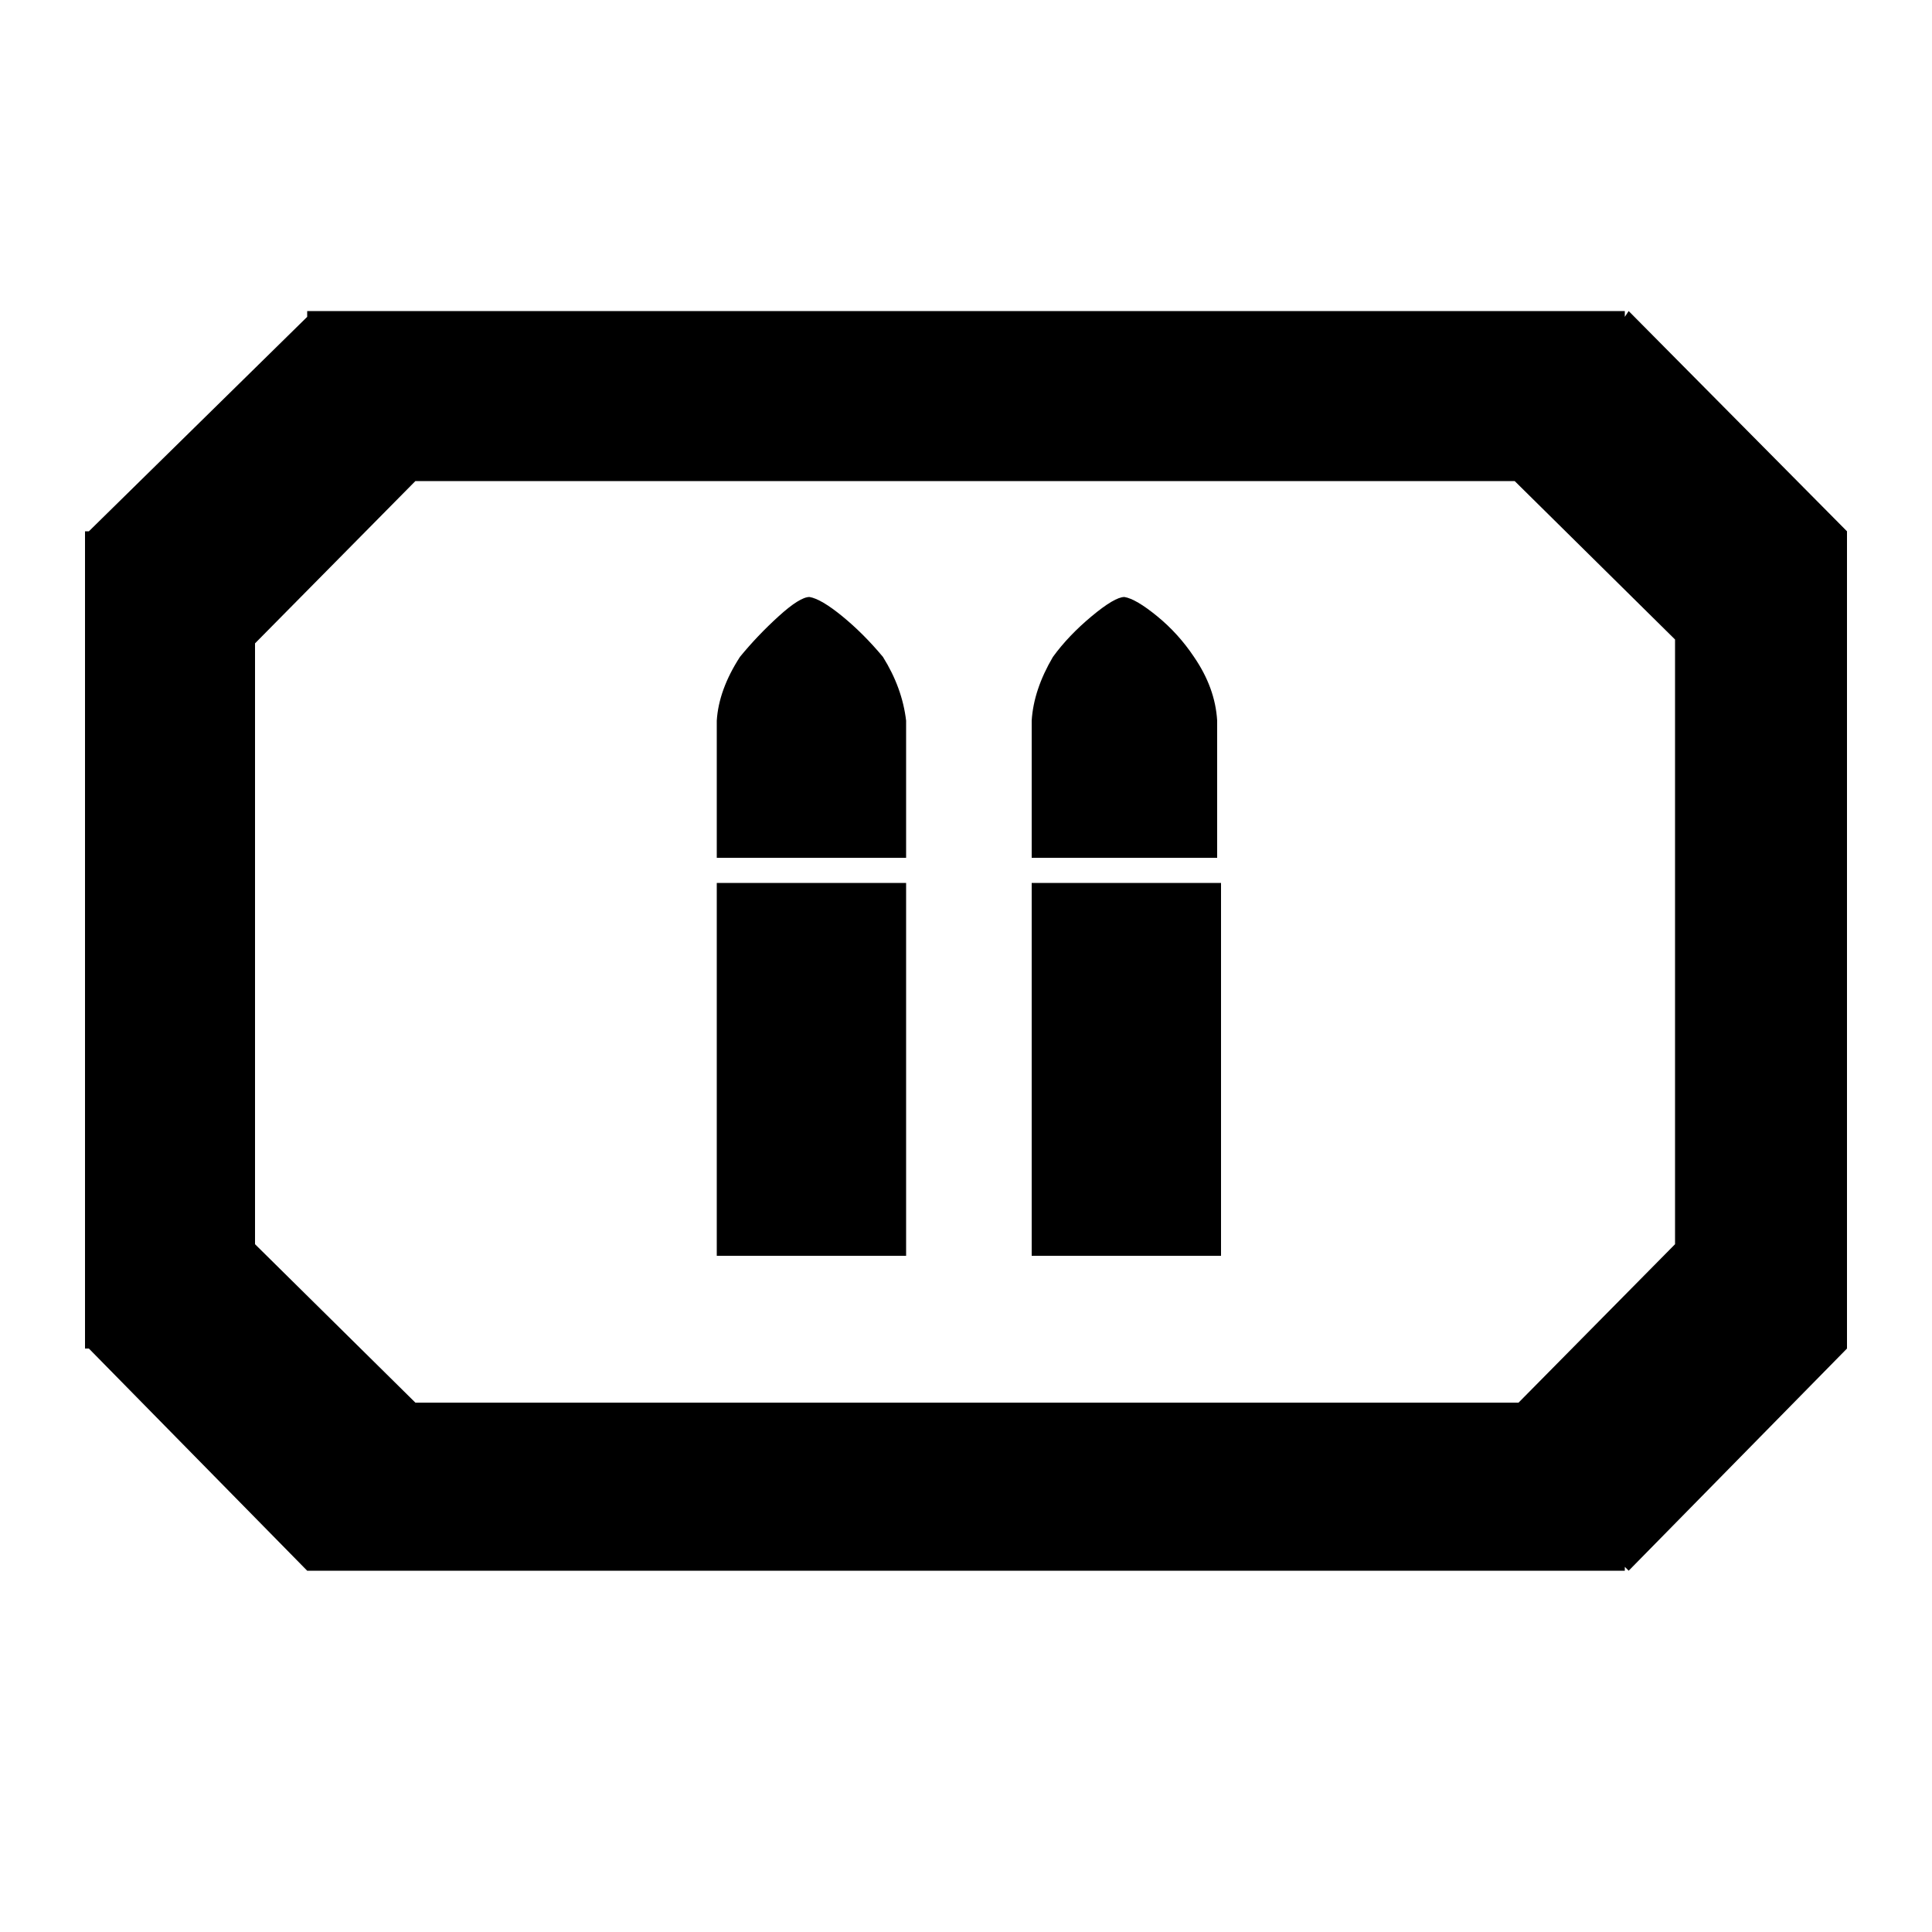
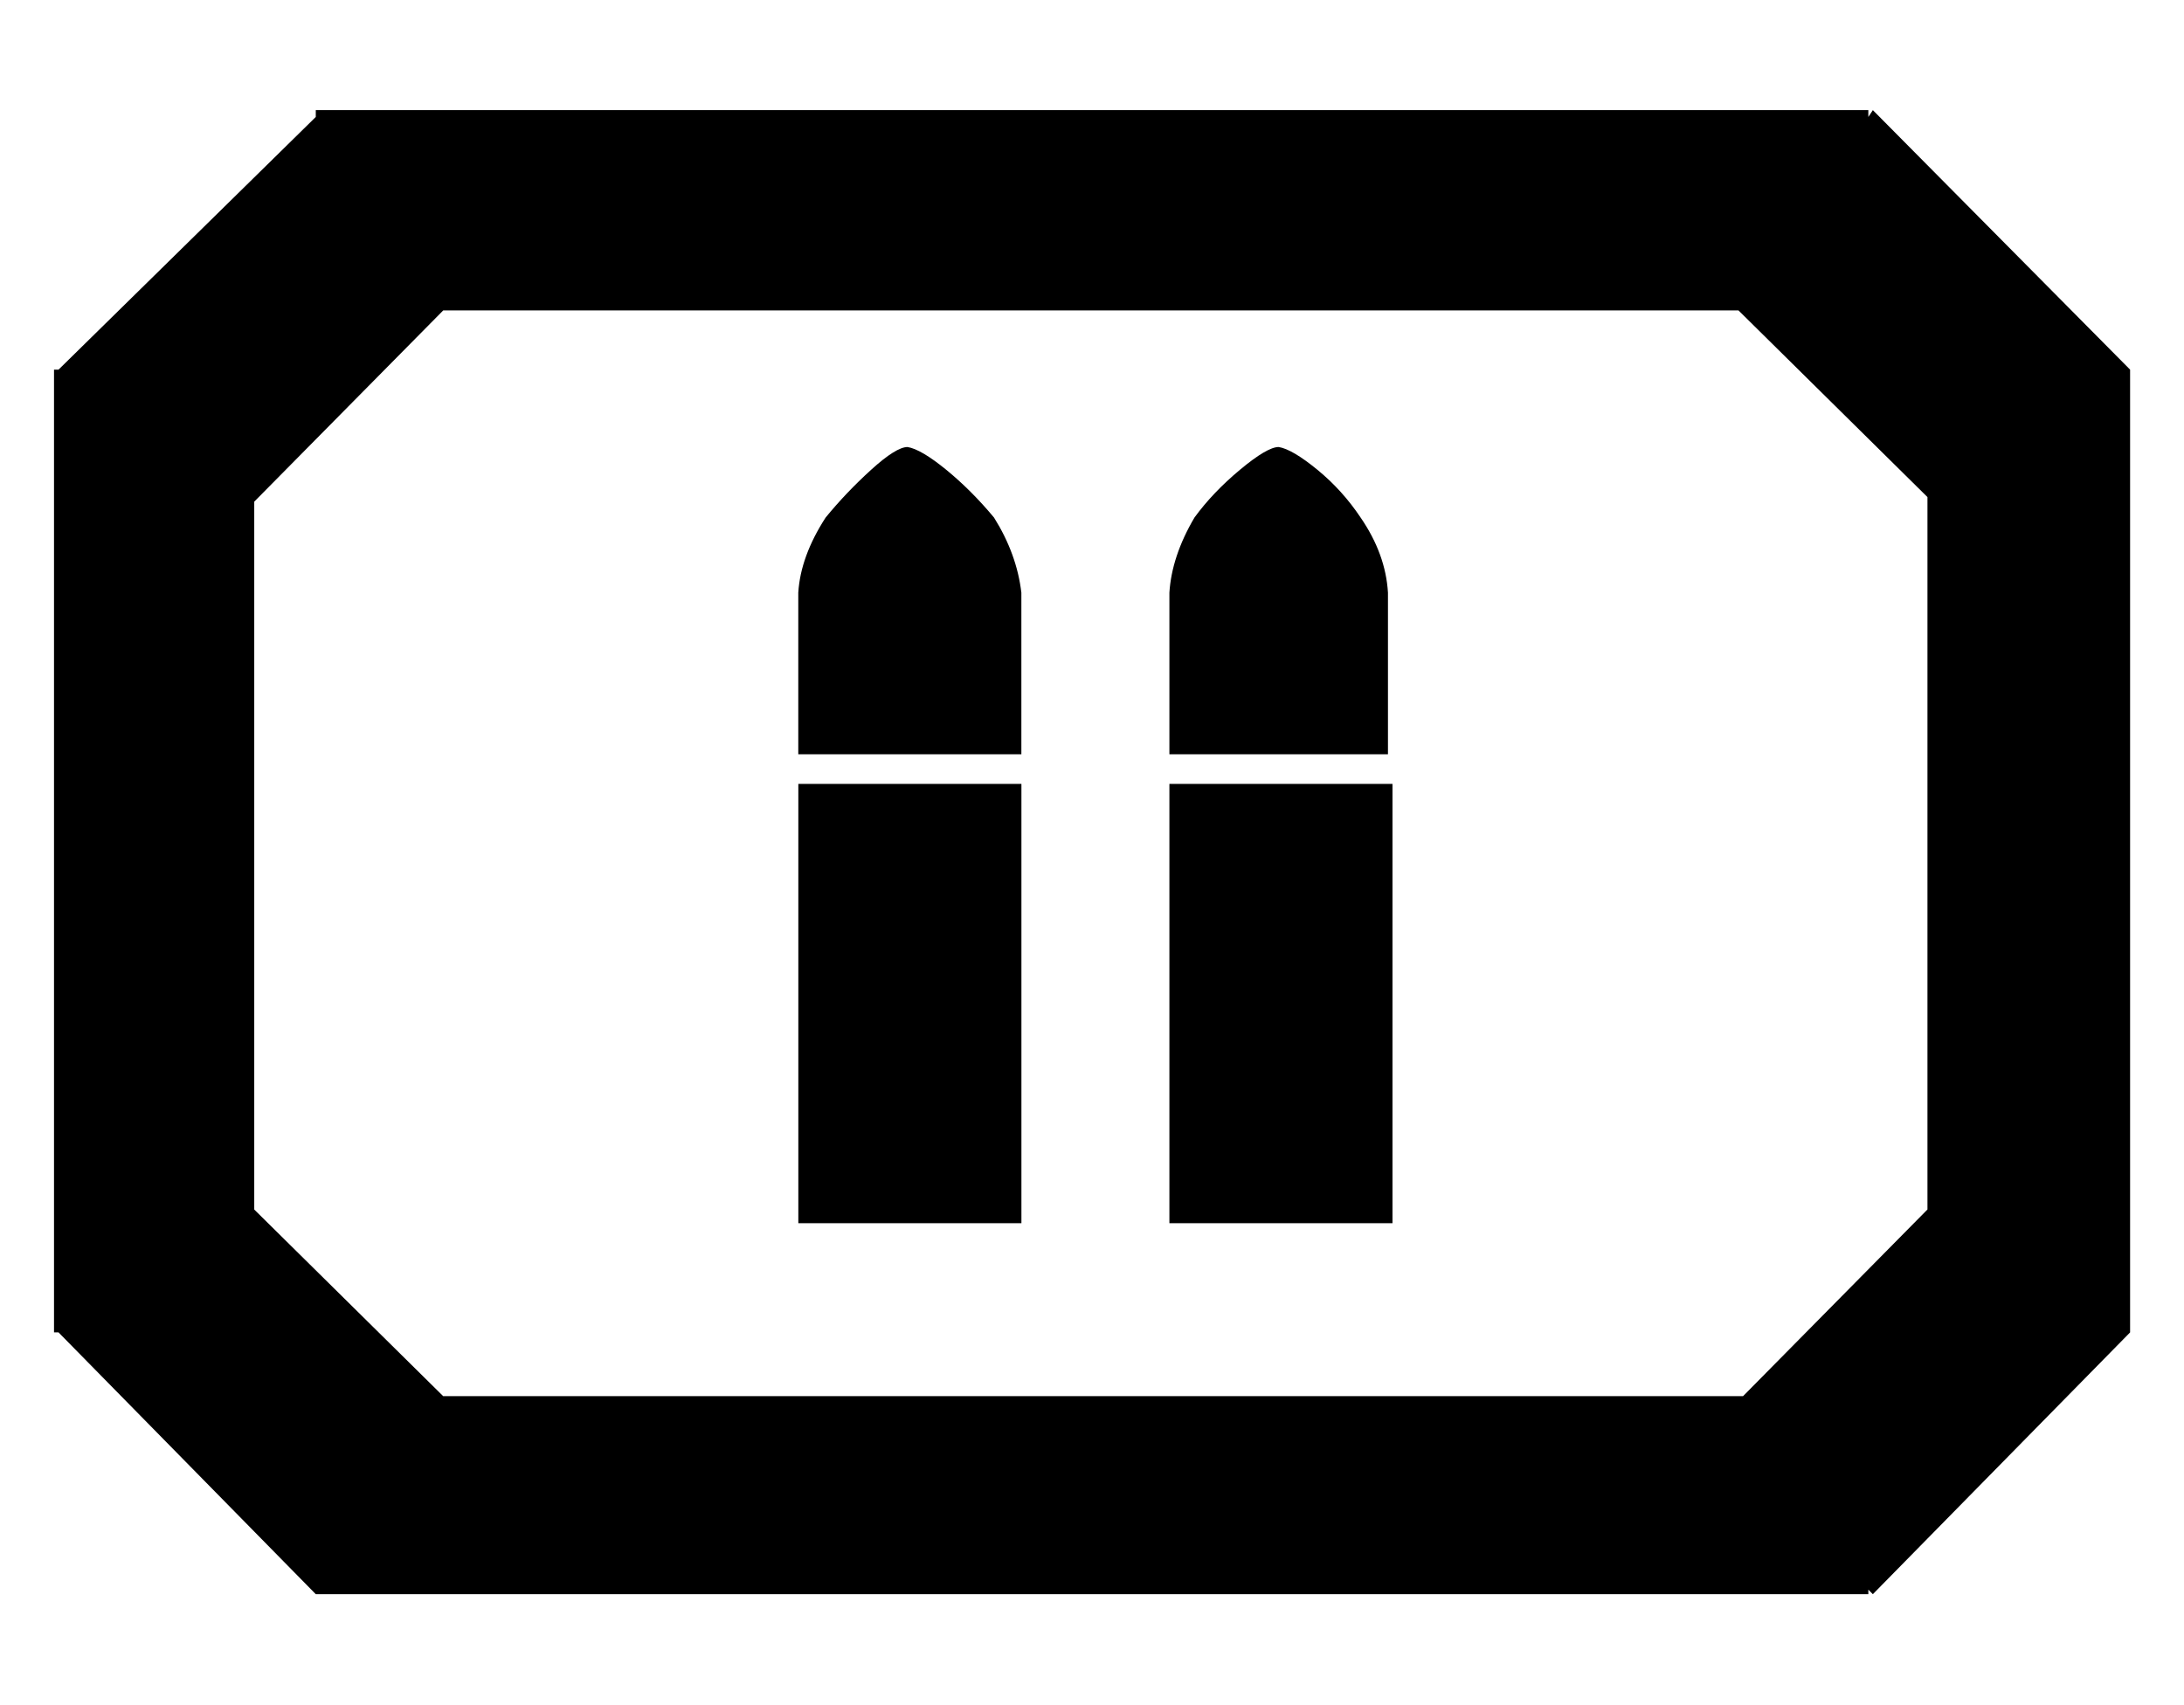
- <svg xmlns="http://www.w3.org/2000/svg" version="1.1" width="32" height="32" viewBox="0 0 32 32">
-   <path d="M30.592 8.8l-3.616-3.648-0.064 0.096v-0.096h-21.824v0.096l-3.616 3.552h-0.064v13.536h0.064l3.616 3.68h21.824v-0.064l0.064 0.064 3.616-3.68v-13.536zM25.152 23.232h-18.272l-2.656-2.624v-9.952l2.656-2.688h18.208l2.656 2.624v10.016zM17.088 14.624h3.136v6.176h-3.136v-6.176zM13.408 9.888q-0.16 0-0.512 0.32t-0.64 0.672q-0.352 0.544-0.384 1.056v2.272h3.136v-2.272q-0.064-0.544-0.384-1.056-0.32-0.384-0.672-0.672t-0.544-0.32zM18.624 9.888q-0.16 0-0.544 0.32t-0.64 0.672q-0.32 0.544-0.352 1.056v2.272h3.072v-2.272q-0.032-0.544-0.384-1.056-0.256-0.384-0.608-0.672t-0.544-0.32zM11.872 14.624h3.136v6.176h-3.136v-6.176z" />
+ <svg xmlns="http://www.w3.org/2000/svg" version="1.1" width="41" height="32" viewBox="0 0 41 32">
+   <path d="M39.988 6.94l-4.829-4.872-0.085 0.128v-0.128h-29.146v0.128l-4.829 4.744h-0.085v18.077h0.085l4.829 4.915h29.146v-0.085l0.085 0.085 4.829-4.915v-18.077zM32.722 26.214h-24.402l-3.547-3.504v-13.291l3.547-3.59h24.317l3.547 3.504v13.376zM21.953 14.718h4.188v8.248h-4.188v-8.248zM17.038 8.393q-0.214 0-0.684 0.427t-0.855 0.898q-0.47 0.726-0.513 1.41v3.034h4.188v-3.034q-0.085-0.726-0.513-1.41-0.427-0.513-0.898-0.898t-0.726-0.427zM24.004 8.393q-0.214 0-0.726 0.427t-0.855 0.898q-0.427 0.726-0.47 1.41v3.034h4.103v-3.034q-0.043-0.726-0.513-1.41-0.342-0.513-0.812-0.898t-0.726-0.427zM14.987 14.718h4.188v8.248h-4.188v-8.248z" />
</svg>
